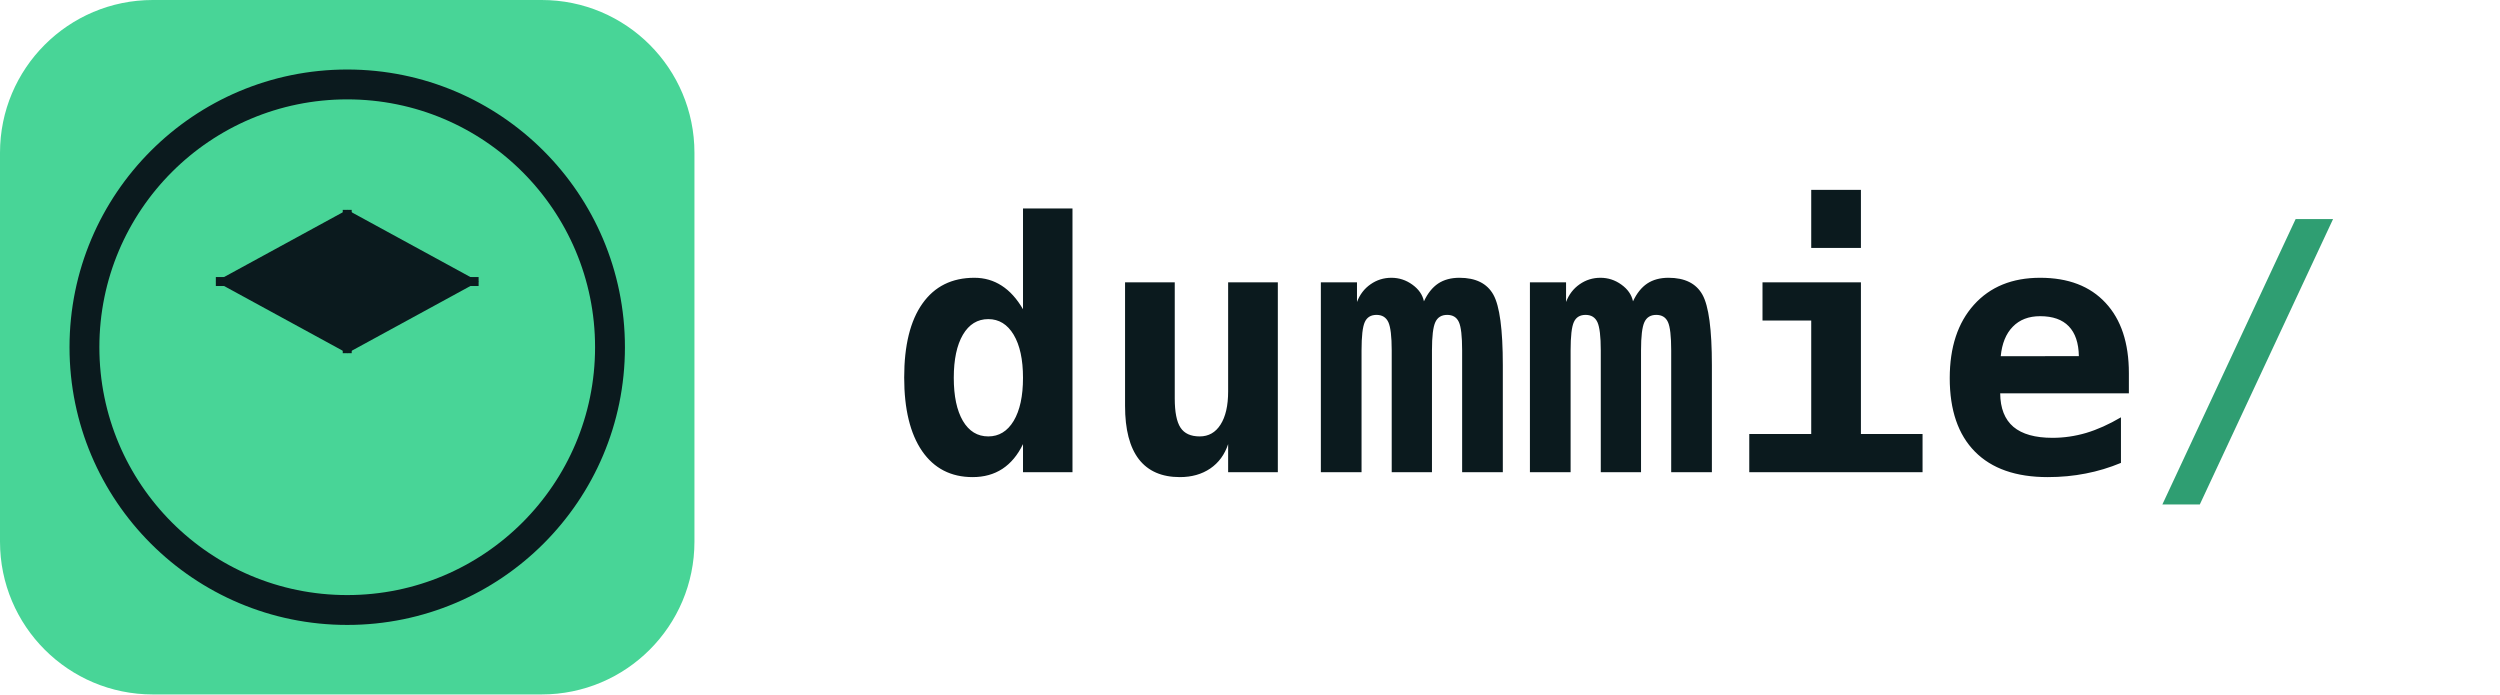
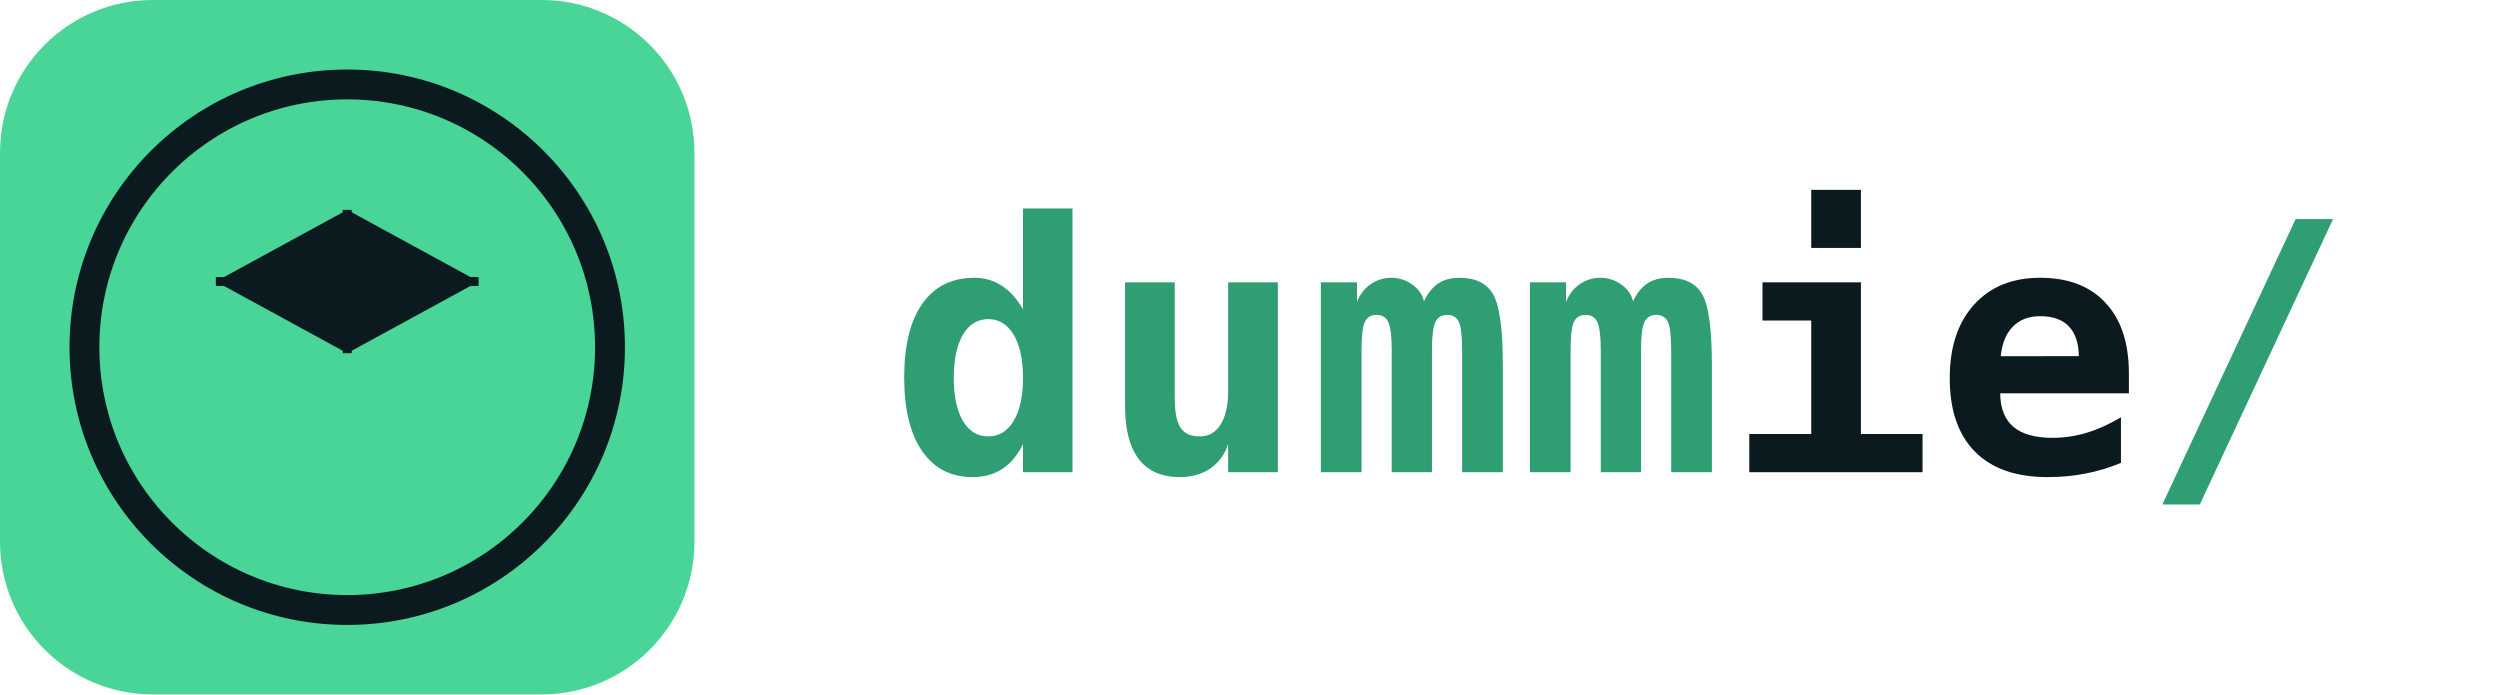
<svg xmlns="http://www.w3.org/2000/svg" width="360" height="100" viewBox="0 0 360 100" fill="none">
  <style>
    .lid {
      transform-box: fill-box;
      transform-origin: center;
      animation: blink 4.2s ease-in-out infinite;
    }

    @keyframes blink {
      0%, 92%, 100% { transform: scaleY(1); opacity: 1; }
      95% { transform: scaleY(0.04); opacity: 0; }
    }

    @media (prefers-reduced-motion: reduce) {
      .lid { animation: none; }
    }

    /* The wordmark sits on whatever is behind it, so it follows the viewer's
       scheme here: loaded as an image, this file never sees the host stylesheet. */
    .word { fill: #0B1A1E; }
-     .slash { fill: #2F9E72; }
+     .accent { fill: #2F9E72; }

    @media (prefers-color-scheme: dark) {
      .word { fill: #F2F5F4; }
-       .slash { fill: #48D597; }
+       .accent { fill: #48D597; }
    }
  </style>
  <rect width="100" height="100" rx="22" fill="#48D597" />
  <g transform="translate(50 50) scale(0.86) translate(-50 -50)" stroke="#0B1A1E">
    <circle cx="50" cy="50" r="44" stroke-width="5" />
    <line x1="28" y1="39" x2="72" y2="39" stroke-width="1.5" />
    <g class="lid">
      <polygon points="50,27 72,39 50,51 28,39" fill="#0B1A1E" stroke="none" />
      <line x1="50" y1="27" x2="50" y2="51" stroke-width="1.5" />
    </g>
  </g>
  <text class="word" x="128" y="68" font-family="'IBM Plex Mono', ui-monospace, monospace" font-size="50" font-weight="600">
-     dummie<tspan class="slash">/</tspan>
+     <tspan class="accent">dumm</tspan>ie<tspan class="accent">/</tspan>
  </text>
</svg>
